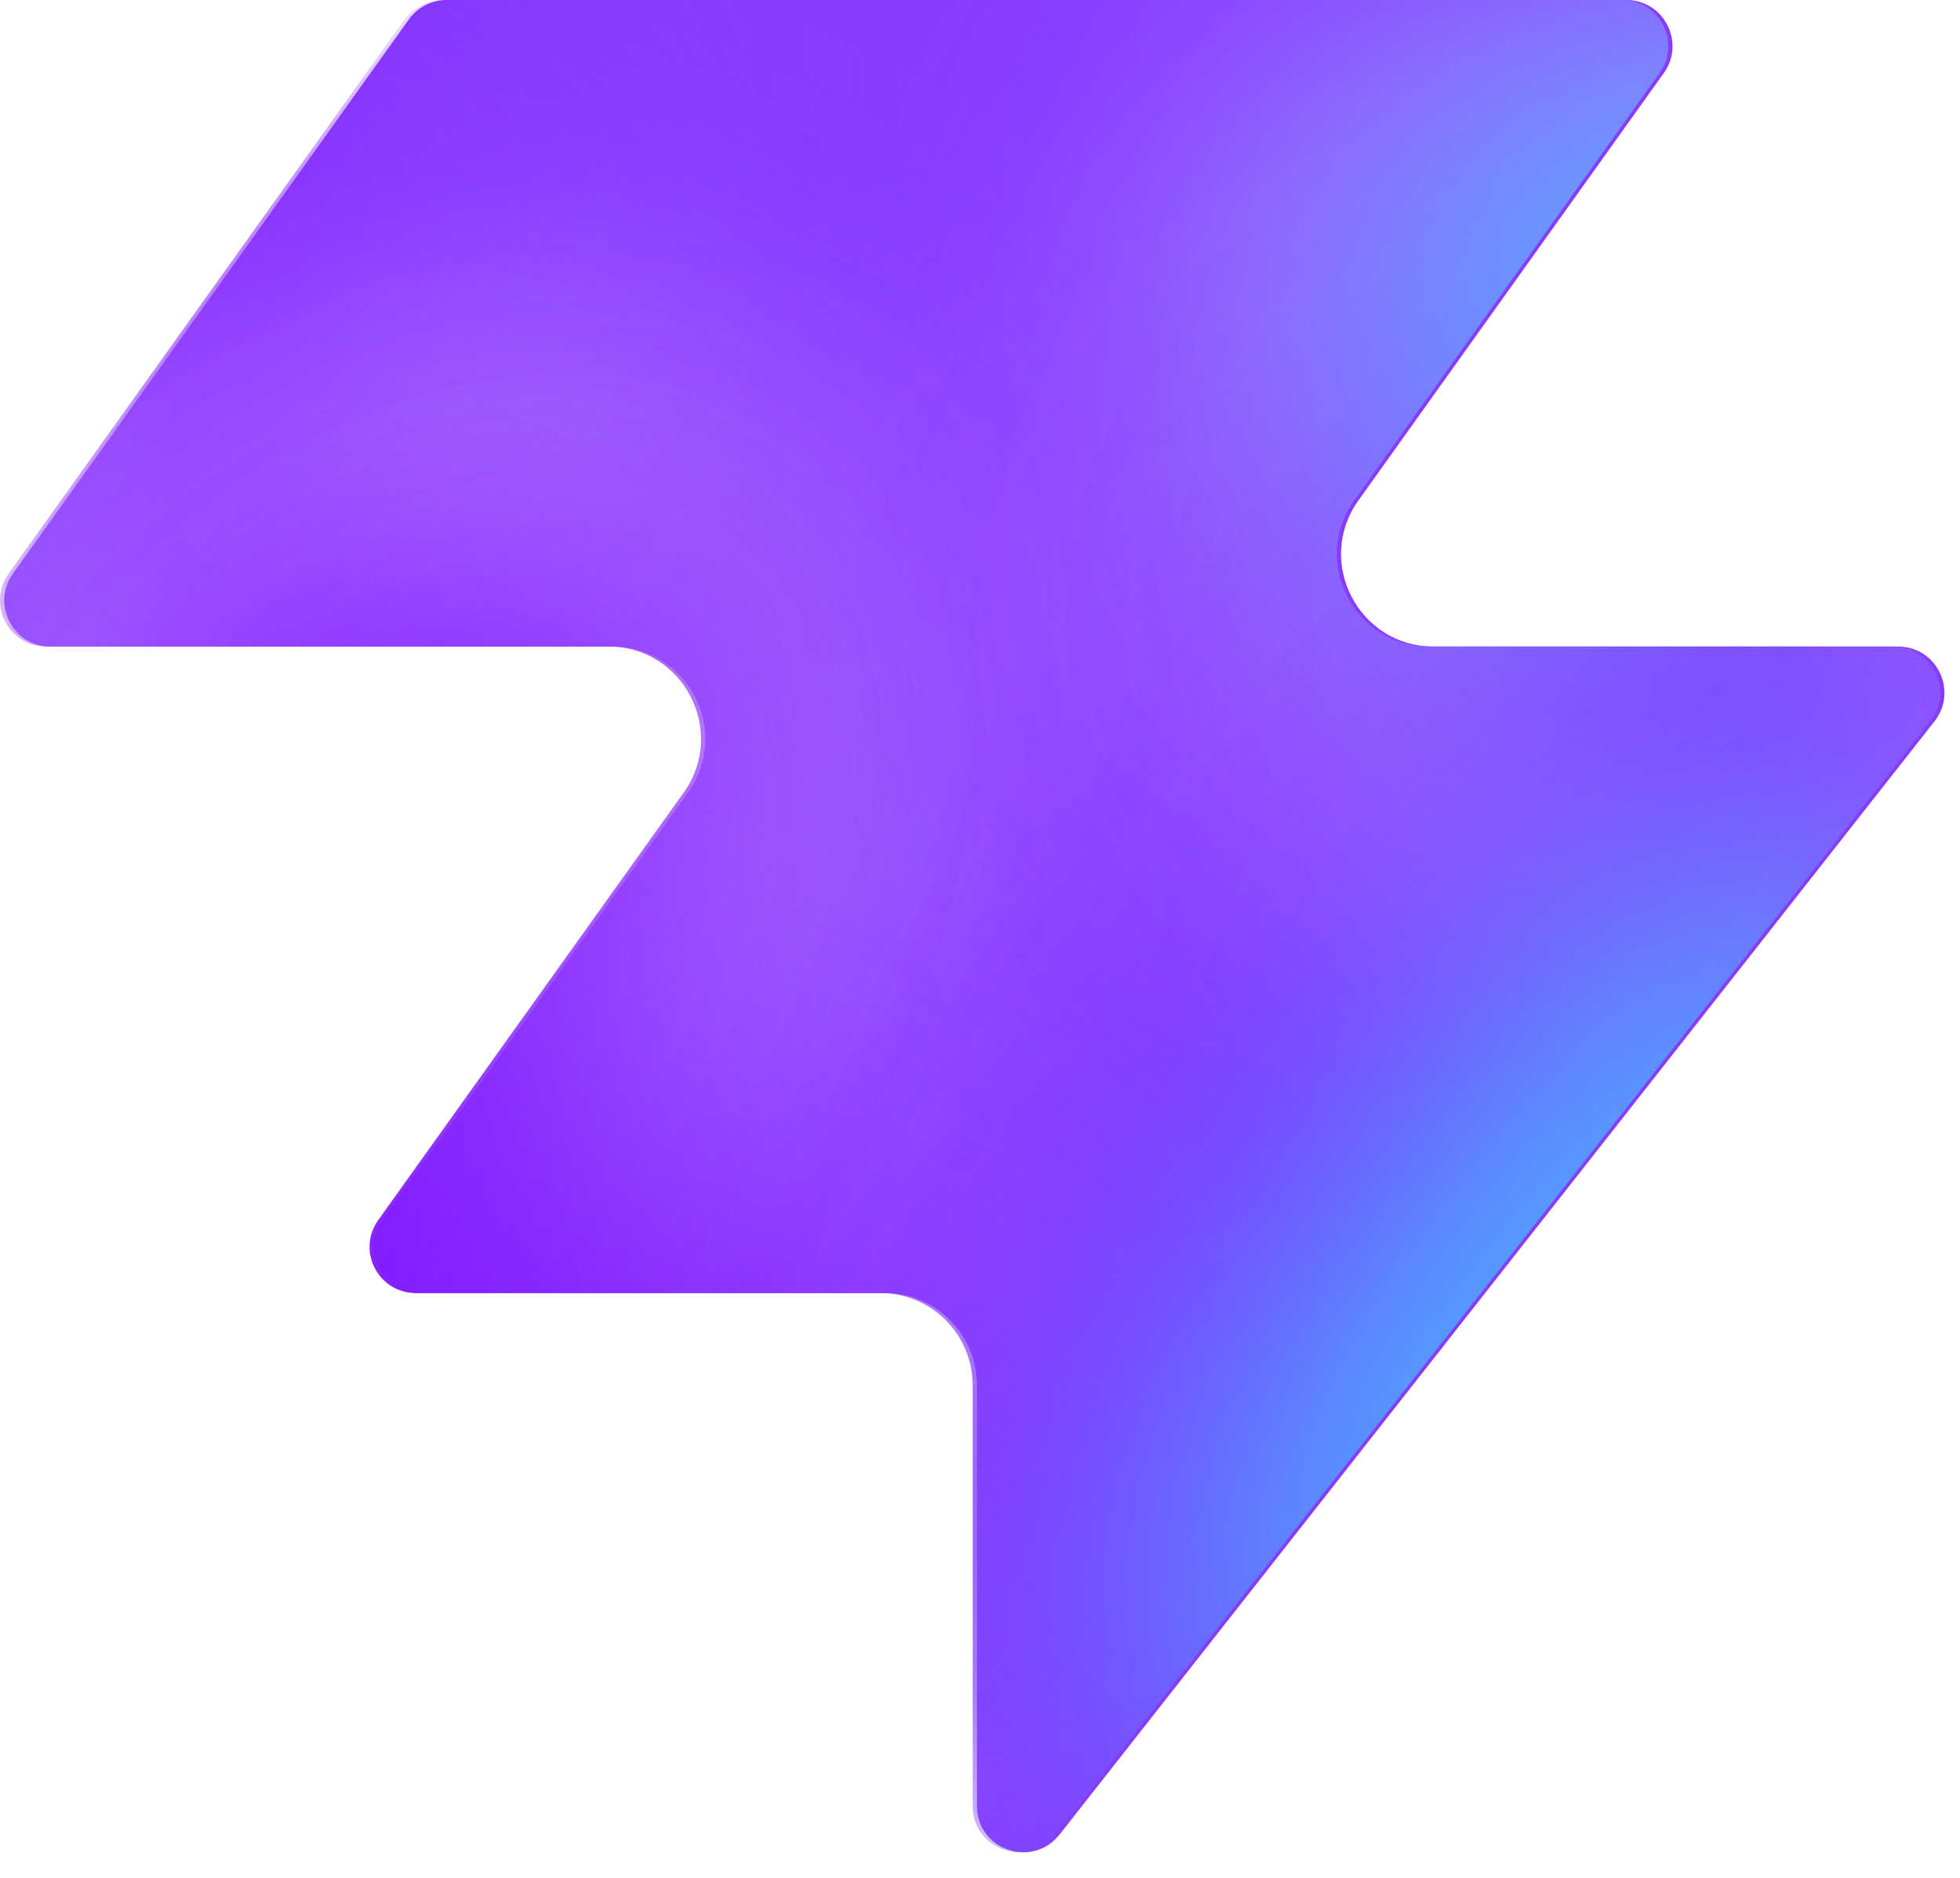
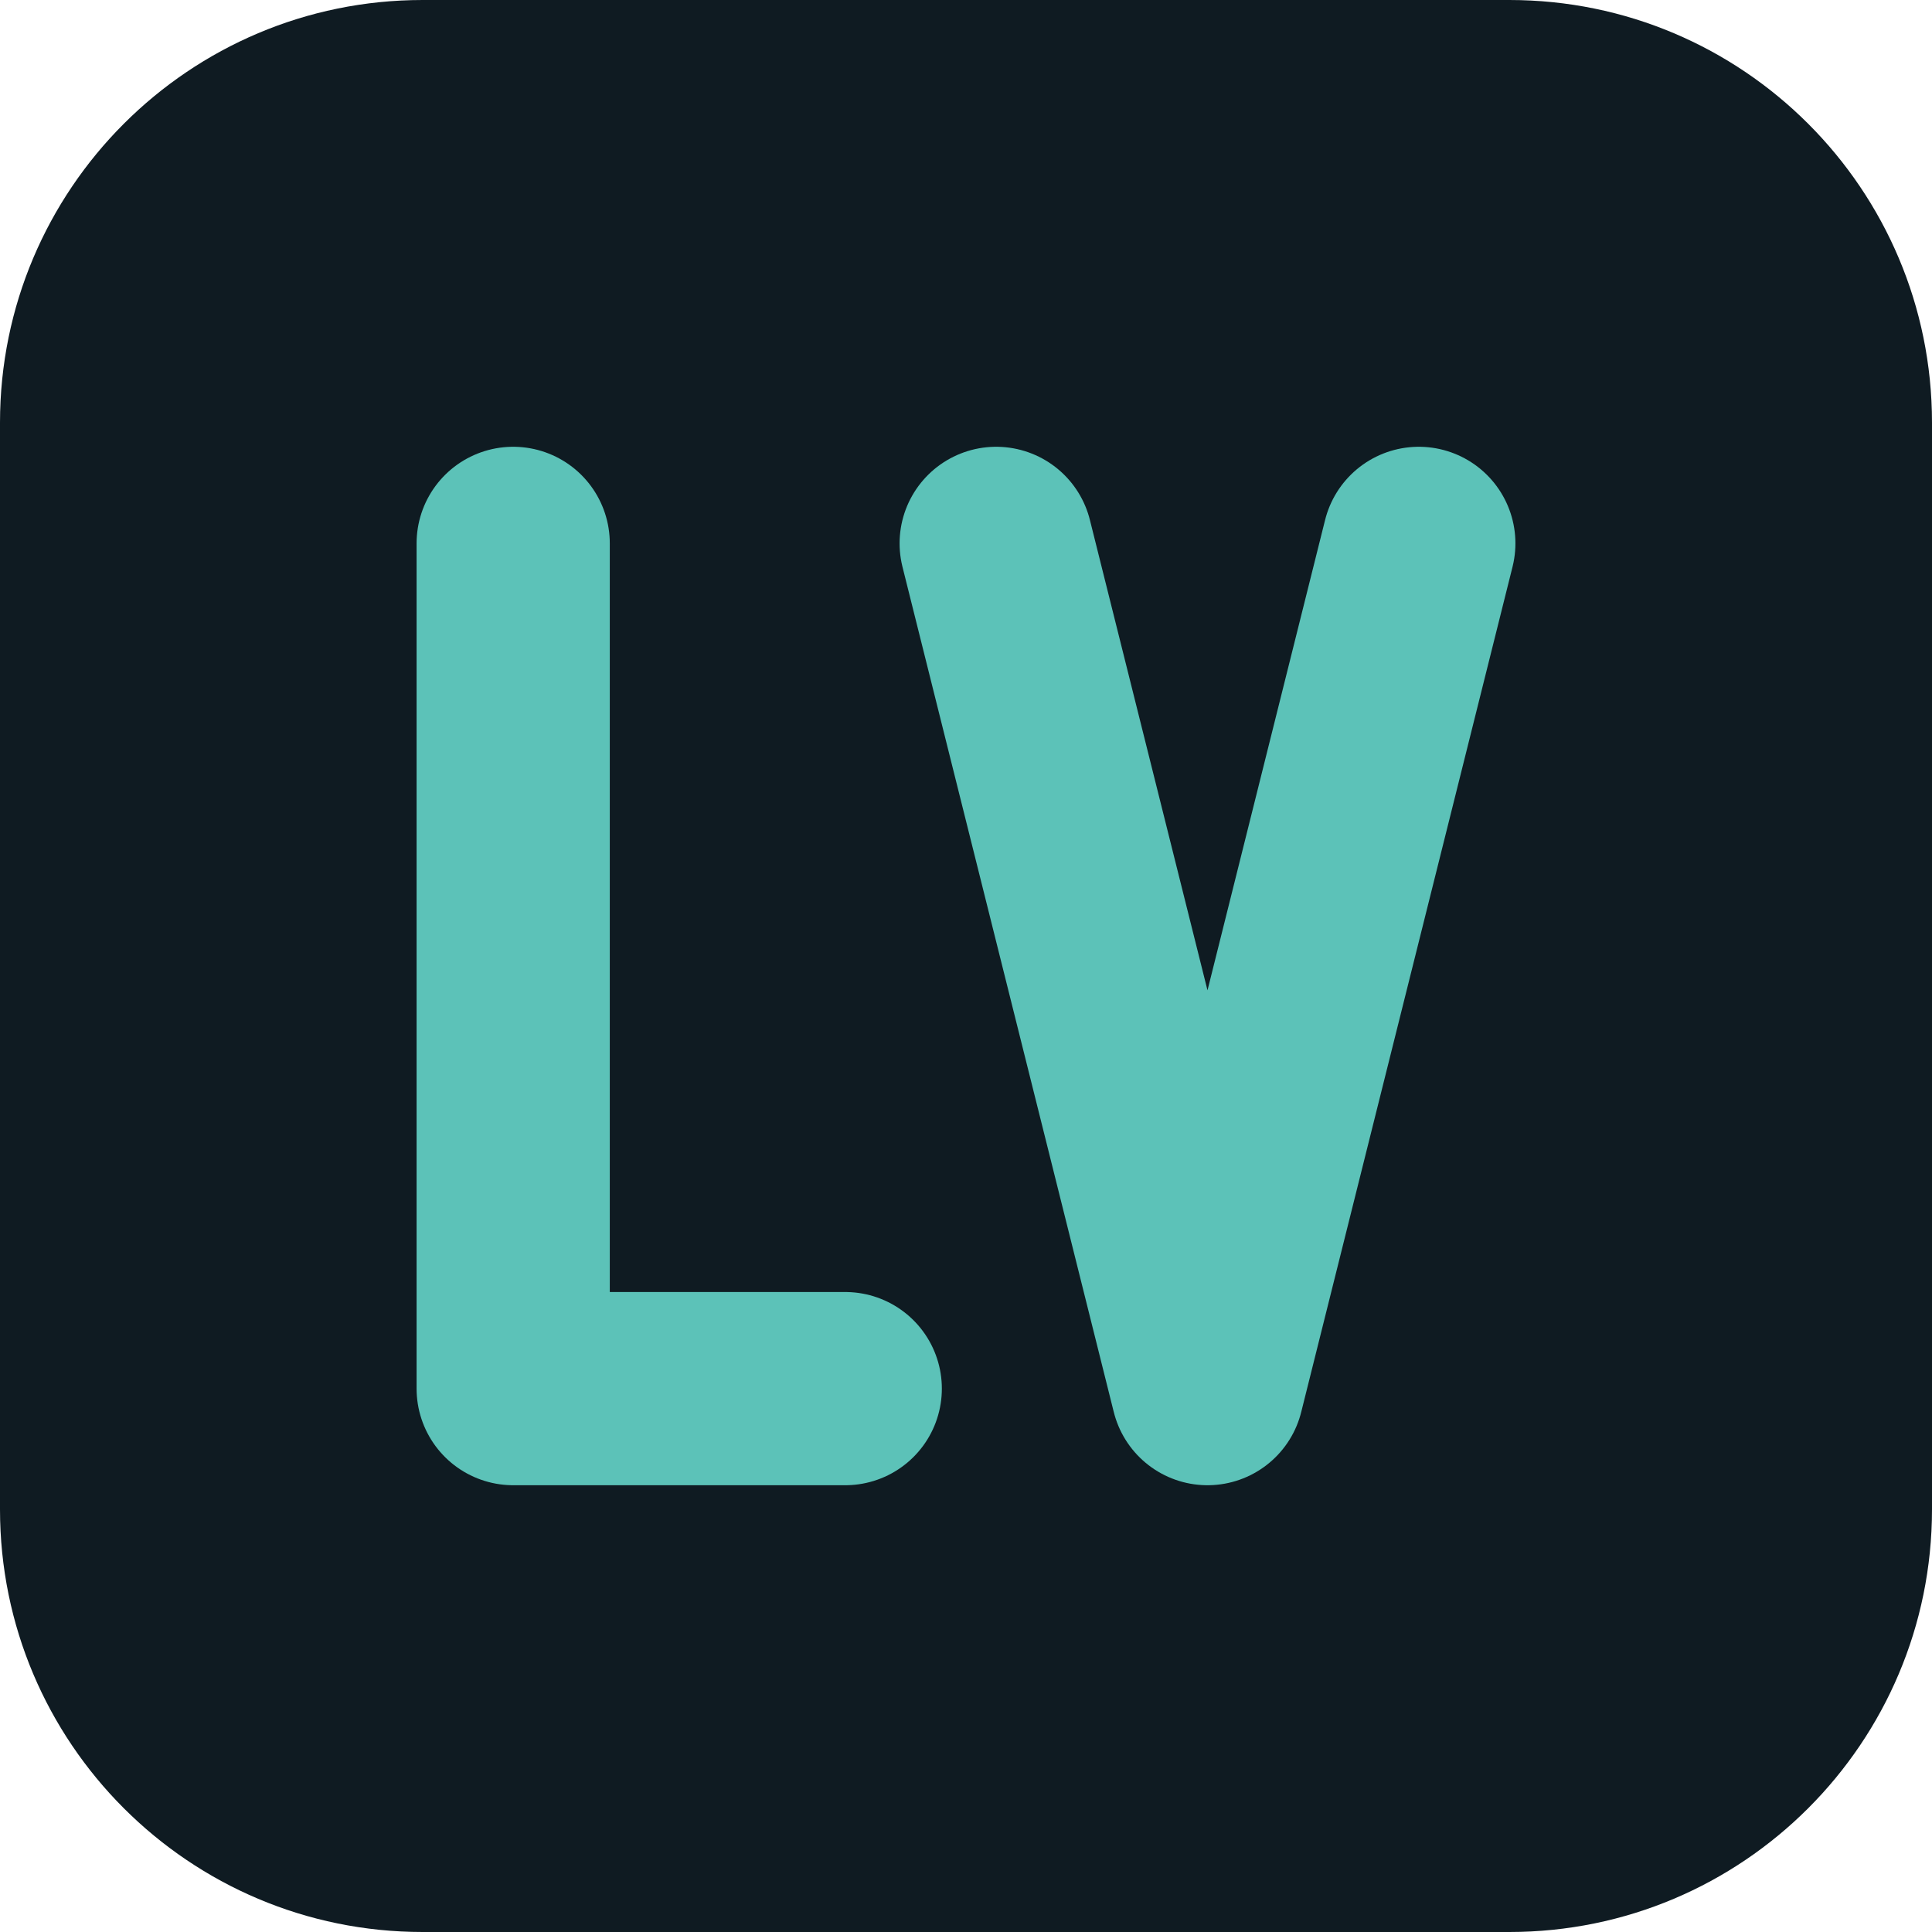
- <svg xmlns="http://www.w3.org/2000/svg" width="48" height="46" fill="none" viewBox="0 0 48 46">
-   <path fill="#863bff" d="M25.946 44.938c-.664.845-2.021.375-2.021-.698V33.937a2.26 2.26 0 0 0-2.262-2.262H10.287c-.92 0-1.456-1.04-.92-1.788l7.48-10.471c1.07-1.497 0-3.578-1.842-3.578H1.237c-.92 0-1.456-1.04-.92-1.788L10.013.474c.214-.297.556-.474.92-.474h28.894c.92 0 1.456 1.04.92 1.788l-7.48 10.471c-1.07 1.498 0 3.579 1.842 3.579h11.377c.943 0 1.473 1.088.89 1.83L25.947 44.94z" style="fill:#863bff;fill:color(display-p3 .525 .23 1);fill-opacity:1" />
-   <mask id="a" width="48" height="46" x="0" y="0" maskUnits="userSpaceOnUse" style="mask-type:alpha">
-     <path fill="#000" d="M25.842 44.938c-.664.844-2.021.375-2.021-.698V33.937a2.26 2.26 0 0 0-2.262-2.262H10.183c-.92 0-1.456-1.04-.92-1.788l7.48-10.471c1.07-1.498 0-3.579-1.842-3.579H1.133c-.92 0-1.456-1.04-.92-1.787L9.91.473c.214-.297.556-.474.92-.474h28.894c.92 0 1.456 1.04.92 1.788l-7.48 10.471c-1.07 1.498 0 3.578 1.842 3.578h11.377c.943 0 1.473 1.088.89 1.832L25.843 44.94z" style="fill:#000;fill-opacity:1" />
-   </mask>
-   <g mask="url(#a)">
-     <g filter="url(#b)">
-       <ellipse cx="5.508" cy="14.704" fill="#ede6ff" rx="5.508" ry="14.704" style="fill:#ede6ff;fill:color(display-p3 .927 .903 1);fill-opacity:1" transform="matrix(.00324 1 1 -.00324 -4.47 31.516)" />
-     </g>
-     <g filter="url(#c)">
-       <ellipse cx="10.399" cy="29.851" fill="#ede6ff" rx="10.399" ry="29.851" style="fill:#ede6ff;fill:color(display-p3 .927 .903 1);fill-opacity:1" transform="matrix(.00324 1 1 -.00324 -39.328 7.883)" />
-     </g>
-     <g filter="url(#d)">
-       <ellipse cx="5.508" cy="30.487" fill="#7e14ff" rx="5.508" ry="30.487" style="fill:#7e14ff;fill:color(display-p3 .492 .077 1);fill-opacity:1" transform="rotate(89.814 -25.913 -14.639)scale(1 -1)" />
-     </g>
-     <g filter="url(#e)">
-       <ellipse cx="5.508" cy="30.599" fill="#7e14ff" rx="5.508" ry="30.599" style="fill:#7e14ff;fill:color(display-p3 .492 .077 1);fill-opacity:1" transform="rotate(89.814 -32.644 -3.334)scale(1 -1)" />
-     </g>
-     <g filter="url(#f)">
-       <ellipse cx="5.508" cy="30.599" fill="#7e14ff" rx="5.508" ry="30.599" style="fill:#7e14ff;fill:color(display-p3 .492 .077 1);fill-opacity:1" transform="matrix(.00324 1 1 -.00324 -34.34 30.47)" />
-     </g>
-     <g filter="url(#g)">
-       <ellipse cx="14.072" cy="22.078" fill="#ede6ff" rx="14.072" ry="22.078" style="fill:#ede6ff;fill:color(display-p3 .927 .903 1);fill-opacity:1" transform="rotate(93.35 24.506 48.493)scale(-1 1)" />
-     </g>
-     <g filter="url(#h)">
-       <ellipse cx="3.47" cy="21.501" fill="#7e14ff" rx="3.47" ry="21.501" style="fill:#7e14ff;fill:color(display-p3 .492 .077 1);fill-opacity:1" transform="rotate(89.009 28.708 47.59)scale(-1 1)" />
-     </g>
-     <g filter="url(#i)">
-       <ellipse cx="3.47" cy="21.501" fill="#7e14ff" rx="3.47" ry="21.501" style="fill:#7e14ff;fill:color(display-p3 .492 .077 1);fill-opacity:1" transform="rotate(89.009 28.708 47.59)scale(-1 1)" />
-     </g>
-     <g filter="url(#j)">
-       <ellipse cx=".387" cy="8.972" fill="#7e14ff" rx="4.407" ry="29.108" style="fill:#7e14ff;fill:color(display-p3 .492 .077 1);fill-opacity:1" transform="rotate(39.51 .387 8.972)" />
-     </g>
-     <g filter="url(#k)">
-       <ellipse cx="47.523" cy="-6.092" fill="#7e14ff" rx="4.407" ry="29.108" style="fill:#7e14ff;fill:color(display-p3 .492 .077 1);fill-opacity:1" transform="rotate(37.892 47.523 -6.092)" />
-     </g>
-     <g filter="url(#l)">
-       <ellipse cx="41.412" cy="6.333" fill="#47bfff" rx="5.971" ry="9.665" style="fill:#47bfff;fill:color(display-p3 .28 .748 1);fill-opacity:1" transform="rotate(37.892 41.412 6.333)" />
-     </g>
-     <g filter="url(#m)">
-       <ellipse cx="-1.879" cy="38.332" fill="#7e14ff" rx="4.407" ry="29.108" style="fill:#7e14ff;fill:color(display-p3 .492 .077 1);fill-opacity:1" transform="rotate(37.892 -1.88 38.332)" />
-     </g>
-     <g filter="url(#n)">
-       <ellipse cx="-1.879" cy="38.332" fill="#7e14ff" rx="4.407" ry="29.108" style="fill:#7e14ff;fill:color(display-p3 .492 .077 1);fill-opacity:1" transform="rotate(37.892 -1.88 38.332)" />
-     </g>
-     <g filter="url(#o)">
-       <ellipse cx="35.651" cy="29.907" fill="#7e14ff" rx="4.407" ry="29.108" style="fill:#7e14ff;fill:color(display-p3 .492 .077 1);fill-opacity:1" transform="rotate(37.892 35.651 29.907)" />
-     </g>
-     <g filter="url(#p)">
-       <ellipse cx="38.418" cy="32.4" fill="#47bfff" rx="5.971" ry="15.297" style="fill:#47bfff;fill:color(display-p3 .28 .748 1);fill-opacity:1" transform="rotate(37.892 38.418 32.4)" />
-     </g>
-   </g>
-   <defs>
-     <filter id="b" width="60.045" height="41.654" x="-19.77" y="16.149" color-interpolation-filters="sRGB" filterUnits="userSpaceOnUse">
-       <feFlood flood-opacity="0" result="BackgroundImageFix" />
-       <feBlend in="SourceGraphic" in2="BackgroundImageFix" result="shape" />
-       <feGaussianBlur result="effect1_foregroundBlur_2002_17158" stdDeviation="7.659" />
-     </filter>
-     <filter id="c" width="90.34" height="51.437" x="-54.613" y="-7.533" color-interpolation-filters="sRGB" filterUnits="userSpaceOnUse">
-       <feFlood flood-opacity="0" result="BackgroundImageFix" />
-       <feBlend in="SourceGraphic" in2="BackgroundImageFix" result="shape" />
-       <feGaussianBlur result="effect1_foregroundBlur_2002_17158" stdDeviation="7.659" />
-     </filter>
-     <filter id="d" width="79.355" height="29.4" x="-49.64" y="2.03" color-interpolation-filters="sRGB" filterUnits="userSpaceOnUse">
-       <feFlood flood-opacity="0" result="BackgroundImageFix" />
-       <feBlend in="SourceGraphic" in2="BackgroundImageFix" result="shape" />
-       <feGaussianBlur result="effect1_foregroundBlur_2002_17158" stdDeviation="4.596" />
-     </filter>
-     <filter id="e" width="79.579" height="29.4" x="-45.045" y="20.029" color-interpolation-filters="sRGB" filterUnits="userSpaceOnUse">
-       <feFlood flood-opacity="0" result="BackgroundImageFix" />
-       <feBlend in="SourceGraphic" in2="BackgroundImageFix" result="shape" />
-       <feGaussianBlur result="effect1_foregroundBlur_2002_17158" stdDeviation="4.596" />
-     </filter>
-     <filter id="f" width="79.579" height="29.4" x="-43.513" y="21.178" color-interpolation-filters="sRGB" filterUnits="userSpaceOnUse">
-       <feFlood flood-opacity="0" result="BackgroundImageFix" />
-       <feBlend in="SourceGraphic" in2="BackgroundImageFix" result="shape" />
-       <feGaussianBlur result="effect1_foregroundBlur_2002_17158" stdDeviation="4.596" />
-     </filter>
-     <filter id="g" width="74.749" height="58.852" x="15.756" y="-17.901" color-interpolation-filters="sRGB" filterUnits="userSpaceOnUse">
-       <feFlood flood-opacity="0" result="BackgroundImageFix" />
-       <feBlend in="SourceGraphic" in2="BackgroundImageFix" result="shape" />
-       <feGaussianBlur result="effect1_foregroundBlur_2002_17158" stdDeviation="7.659" />
-     </filter>
-     <filter id="h" width="61.377" height="25.362" x="23.548" y="2.284" color-interpolation-filters="sRGB" filterUnits="userSpaceOnUse">
-       <feFlood flood-opacity="0" result="BackgroundImageFix" />
-       <feBlend in="SourceGraphic" in2="BackgroundImageFix" result="shape" />
-       <feGaussianBlur result="effect1_foregroundBlur_2002_17158" stdDeviation="4.596" />
-     </filter>
-     <filter id="i" width="61.377" height="25.362" x="23.548" y="2.284" color-interpolation-filters="sRGB" filterUnits="userSpaceOnUse">
-       <feFlood flood-opacity="0" result="BackgroundImageFix" />
-       <feBlend in="SourceGraphic" in2="BackgroundImageFix" result="shape" />
-       <feGaussianBlur result="effect1_foregroundBlur_2002_17158" stdDeviation="4.596" />
-     </filter>
-     <filter id="j" width="56.045" height="63.649" x="-27.636" y="-22.853" color-interpolation-filters="sRGB" filterUnits="userSpaceOnUse">
-       <feFlood flood-opacity="0" result="BackgroundImageFix" />
-       <feBlend in="SourceGraphic" in2="BackgroundImageFix" result="shape" />
-       <feGaussianBlur result="effect1_foregroundBlur_2002_17158" stdDeviation="4.596" />
-     </filter>
-     <filter id="k" width="54.814" height="64.646" x="20.116" y="-38.415" color-interpolation-filters="sRGB" filterUnits="userSpaceOnUse">
-       <feFlood flood-opacity="0" result="BackgroundImageFix" />
-       <feBlend in="SourceGraphic" in2="BackgroundImageFix" result="shape" />
-       <feGaussianBlur result="effect1_foregroundBlur_2002_17158" stdDeviation="4.596" />
-     </filter>
-     <filter id="l" width="33.541" height="35.313" x="24.641" y="-11.323" color-interpolation-filters="sRGB" filterUnits="userSpaceOnUse">
-       <feFlood flood-opacity="0" result="BackgroundImageFix" />
-       <feBlend in="SourceGraphic" in2="BackgroundImageFix" result="shape" />
-       <feGaussianBlur result="effect1_foregroundBlur_2002_17158" stdDeviation="4.596" />
-     </filter>
-     <filter id="m" width="54.814" height="64.646" x="-29.286" y="6.009" color-interpolation-filters="sRGB" filterUnits="userSpaceOnUse">
-       <feFlood flood-opacity="0" result="BackgroundImageFix" />
-       <feBlend in="SourceGraphic" in2="BackgroundImageFix" result="shape" />
-       <feGaussianBlur result="effect1_foregroundBlur_2002_17158" stdDeviation="4.596" />
-     </filter>
-     <filter id="n" width="54.814" height="64.646" x="-29.286" y="6.009" color-interpolation-filters="sRGB" filterUnits="userSpaceOnUse">
-       <feFlood flood-opacity="0" result="BackgroundImageFix" />
-       <feBlend in="SourceGraphic" in2="BackgroundImageFix" result="shape" />
-       <feGaussianBlur result="effect1_foregroundBlur_2002_17158" stdDeviation="4.596" />
-     </filter>
-     <filter id="o" width="54.814" height="64.646" x="8.244" y="-2.416" color-interpolation-filters="sRGB" filterUnits="userSpaceOnUse">
-       <feFlood flood-opacity="0" result="BackgroundImageFix" />
-       <feBlend in="SourceGraphic" in2="BackgroundImageFix" result="shape" />
-       <feGaussianBlur result="effect1_foregroundBlur_2002_17158" stdDeviation="4.596" />
-     </filter>
-     <filter id="p" width="39.409" height="43.623" x="18.713" y="10.588" color-interpolation-filters="sRGB" filterUnits="userSpaceOnUse">
-       <feFlood flood-opacity="0" result="BackgroundImageFix" />
-       <feBlend in="SourceGraphic" in2="BackgroundImageFix" result="shape" />
-       <feGaussianBlur result="effect1_foregroundBlur_2002_17158" stdDeviation="4.596" />
-     </filter>
-   </defs>
+ <svg xmlns="http://www.w3.org/2000/svg" viewBox="0 0 32 32">
+   <rect width="32" height="32" rx="7" fill="#0f1b22" />
+   <path d="M8.5 9v14H14M16.5 9 20 23l3.5-14" fill="none" stroke="#5cc2b8" stroke-width="3.2" stroke-linecap="round" stroke-linejoin="round" />
</svg>
